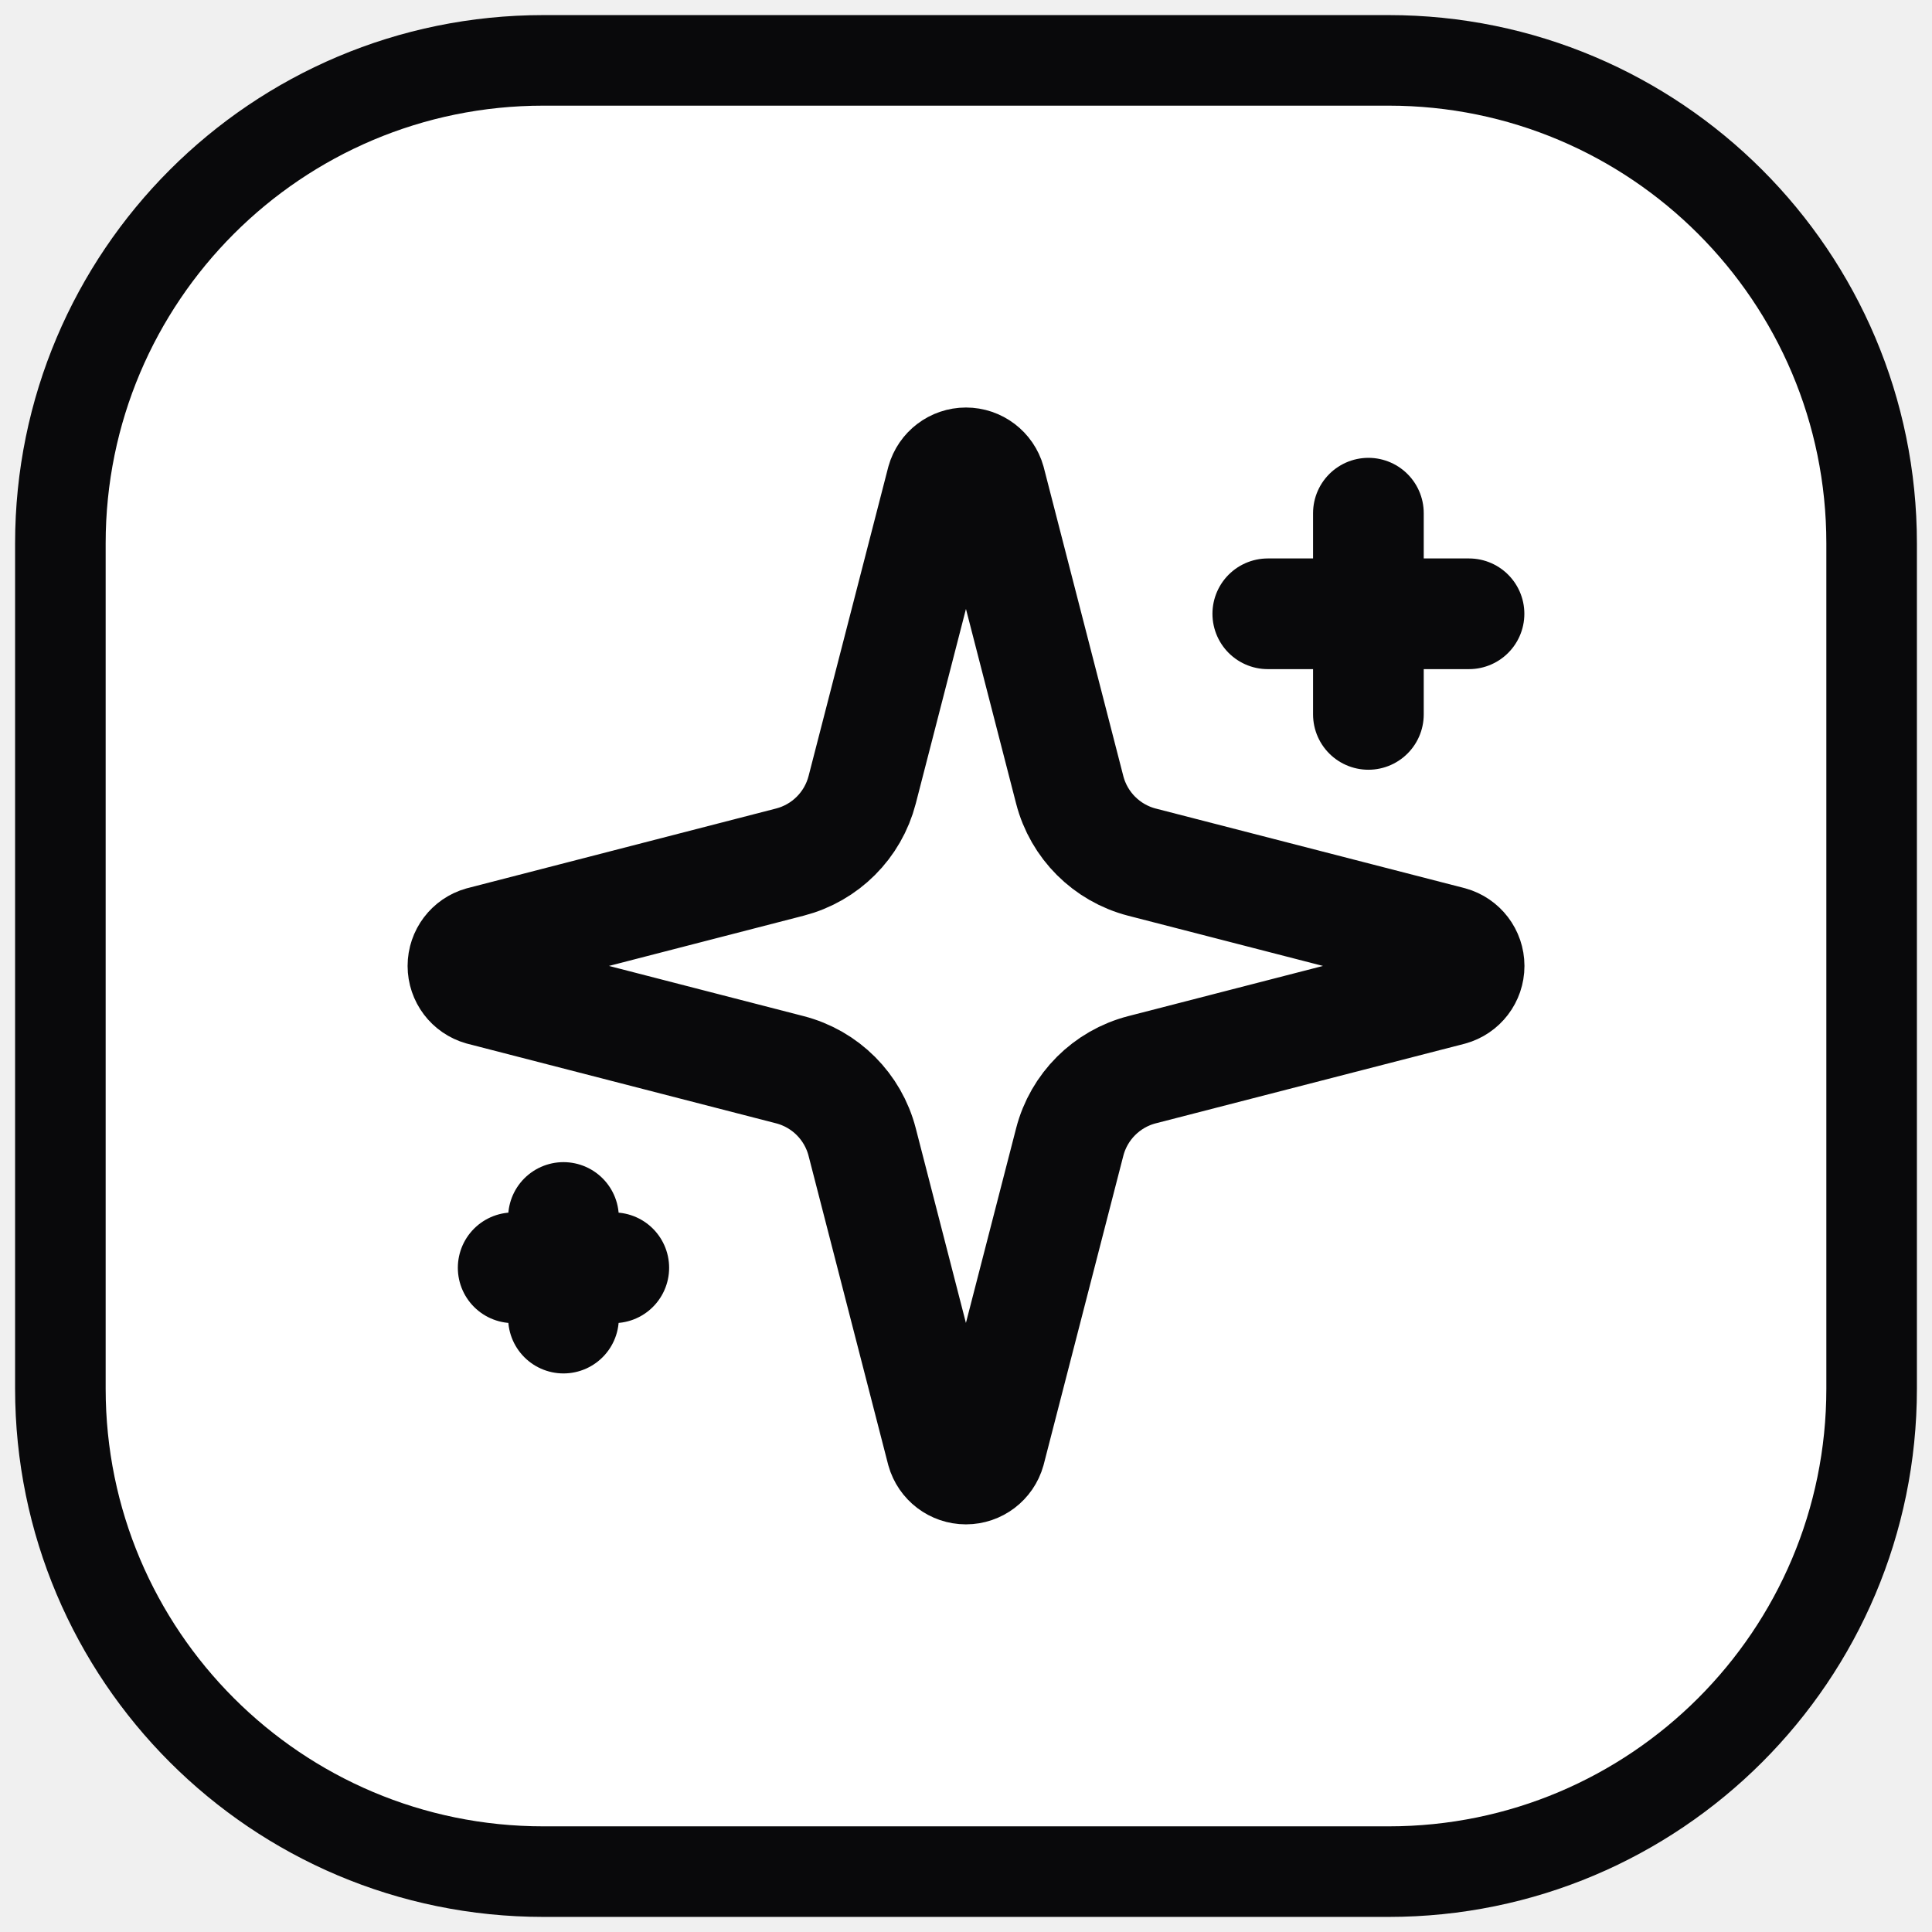
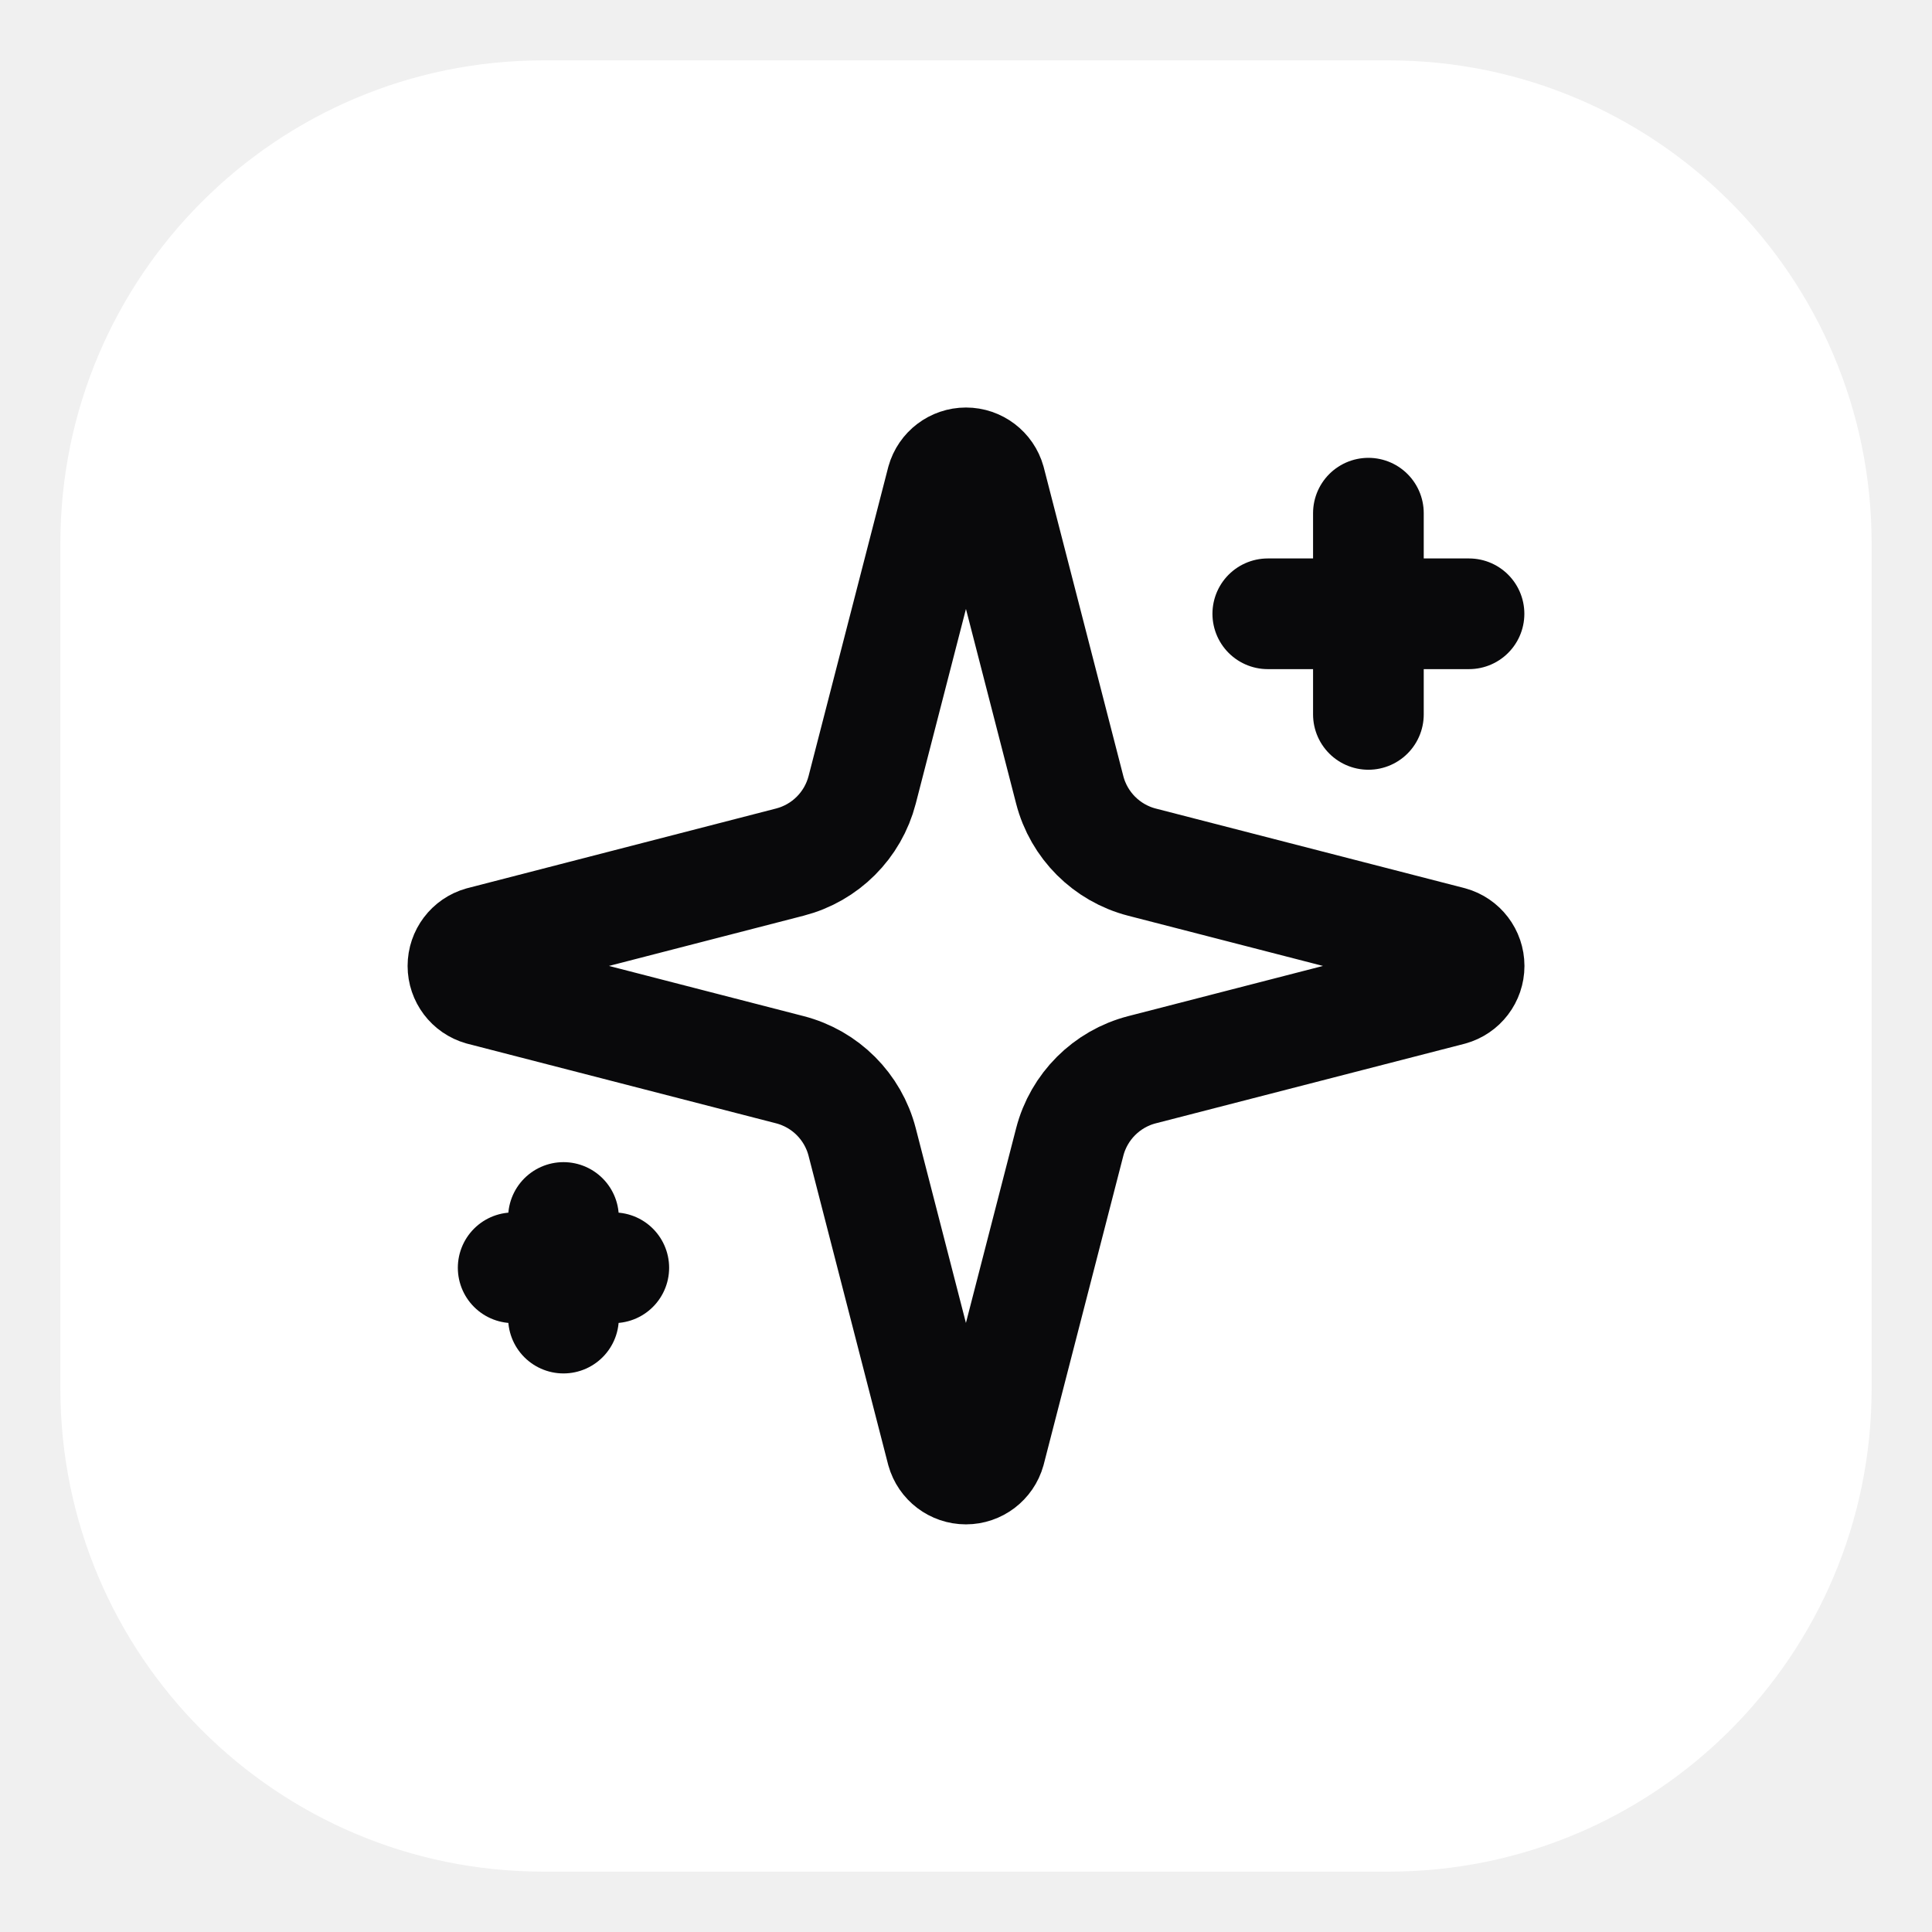
<svg xmlns="http://www.w3.org/2000/svg" viewBox="0 0 128 128" width="100%" height="100%">
-   <rect x="4" y="4" width="120" height="120" rx="32" fill="#ffffff" stroke="#09090b" stroke-width="6" />
+   <rect x="4" y="4" width="120" height="120" rx="32" fill="#ffffff" />
  <g transform="translate(24, 24) scale(3.333)" fill="none" stroke="#09090b" stroke-width="2.2" stroke-linecap="round" stroke-linejoin="round">
    <path d="M9.937 15.5A2 2 0 0 0 8.5 14.063l-6.135-1.582a.5.5 0 0 1 0-.962L8.5 9.936A2 2 0 0 0 9.937 8.5l1.582-6.135a.5.5 0 0 1 .963 0L14.063 8.5A2 2 0 0 0 15.5 9.937l6.135 1.581a.5.5 0 0 1 0 .964L15.5 14.063a2 2 0 0 0-1.437 1.437l-1.582 6.135a.5.5 0 0 1-.963 0z" />
    <path d="M20 3v4" />
    <path d="M22 5h-4" />
    <path d="M4 17v2" />
    <path d="M5 18H3" />
  </g>
</svg>
